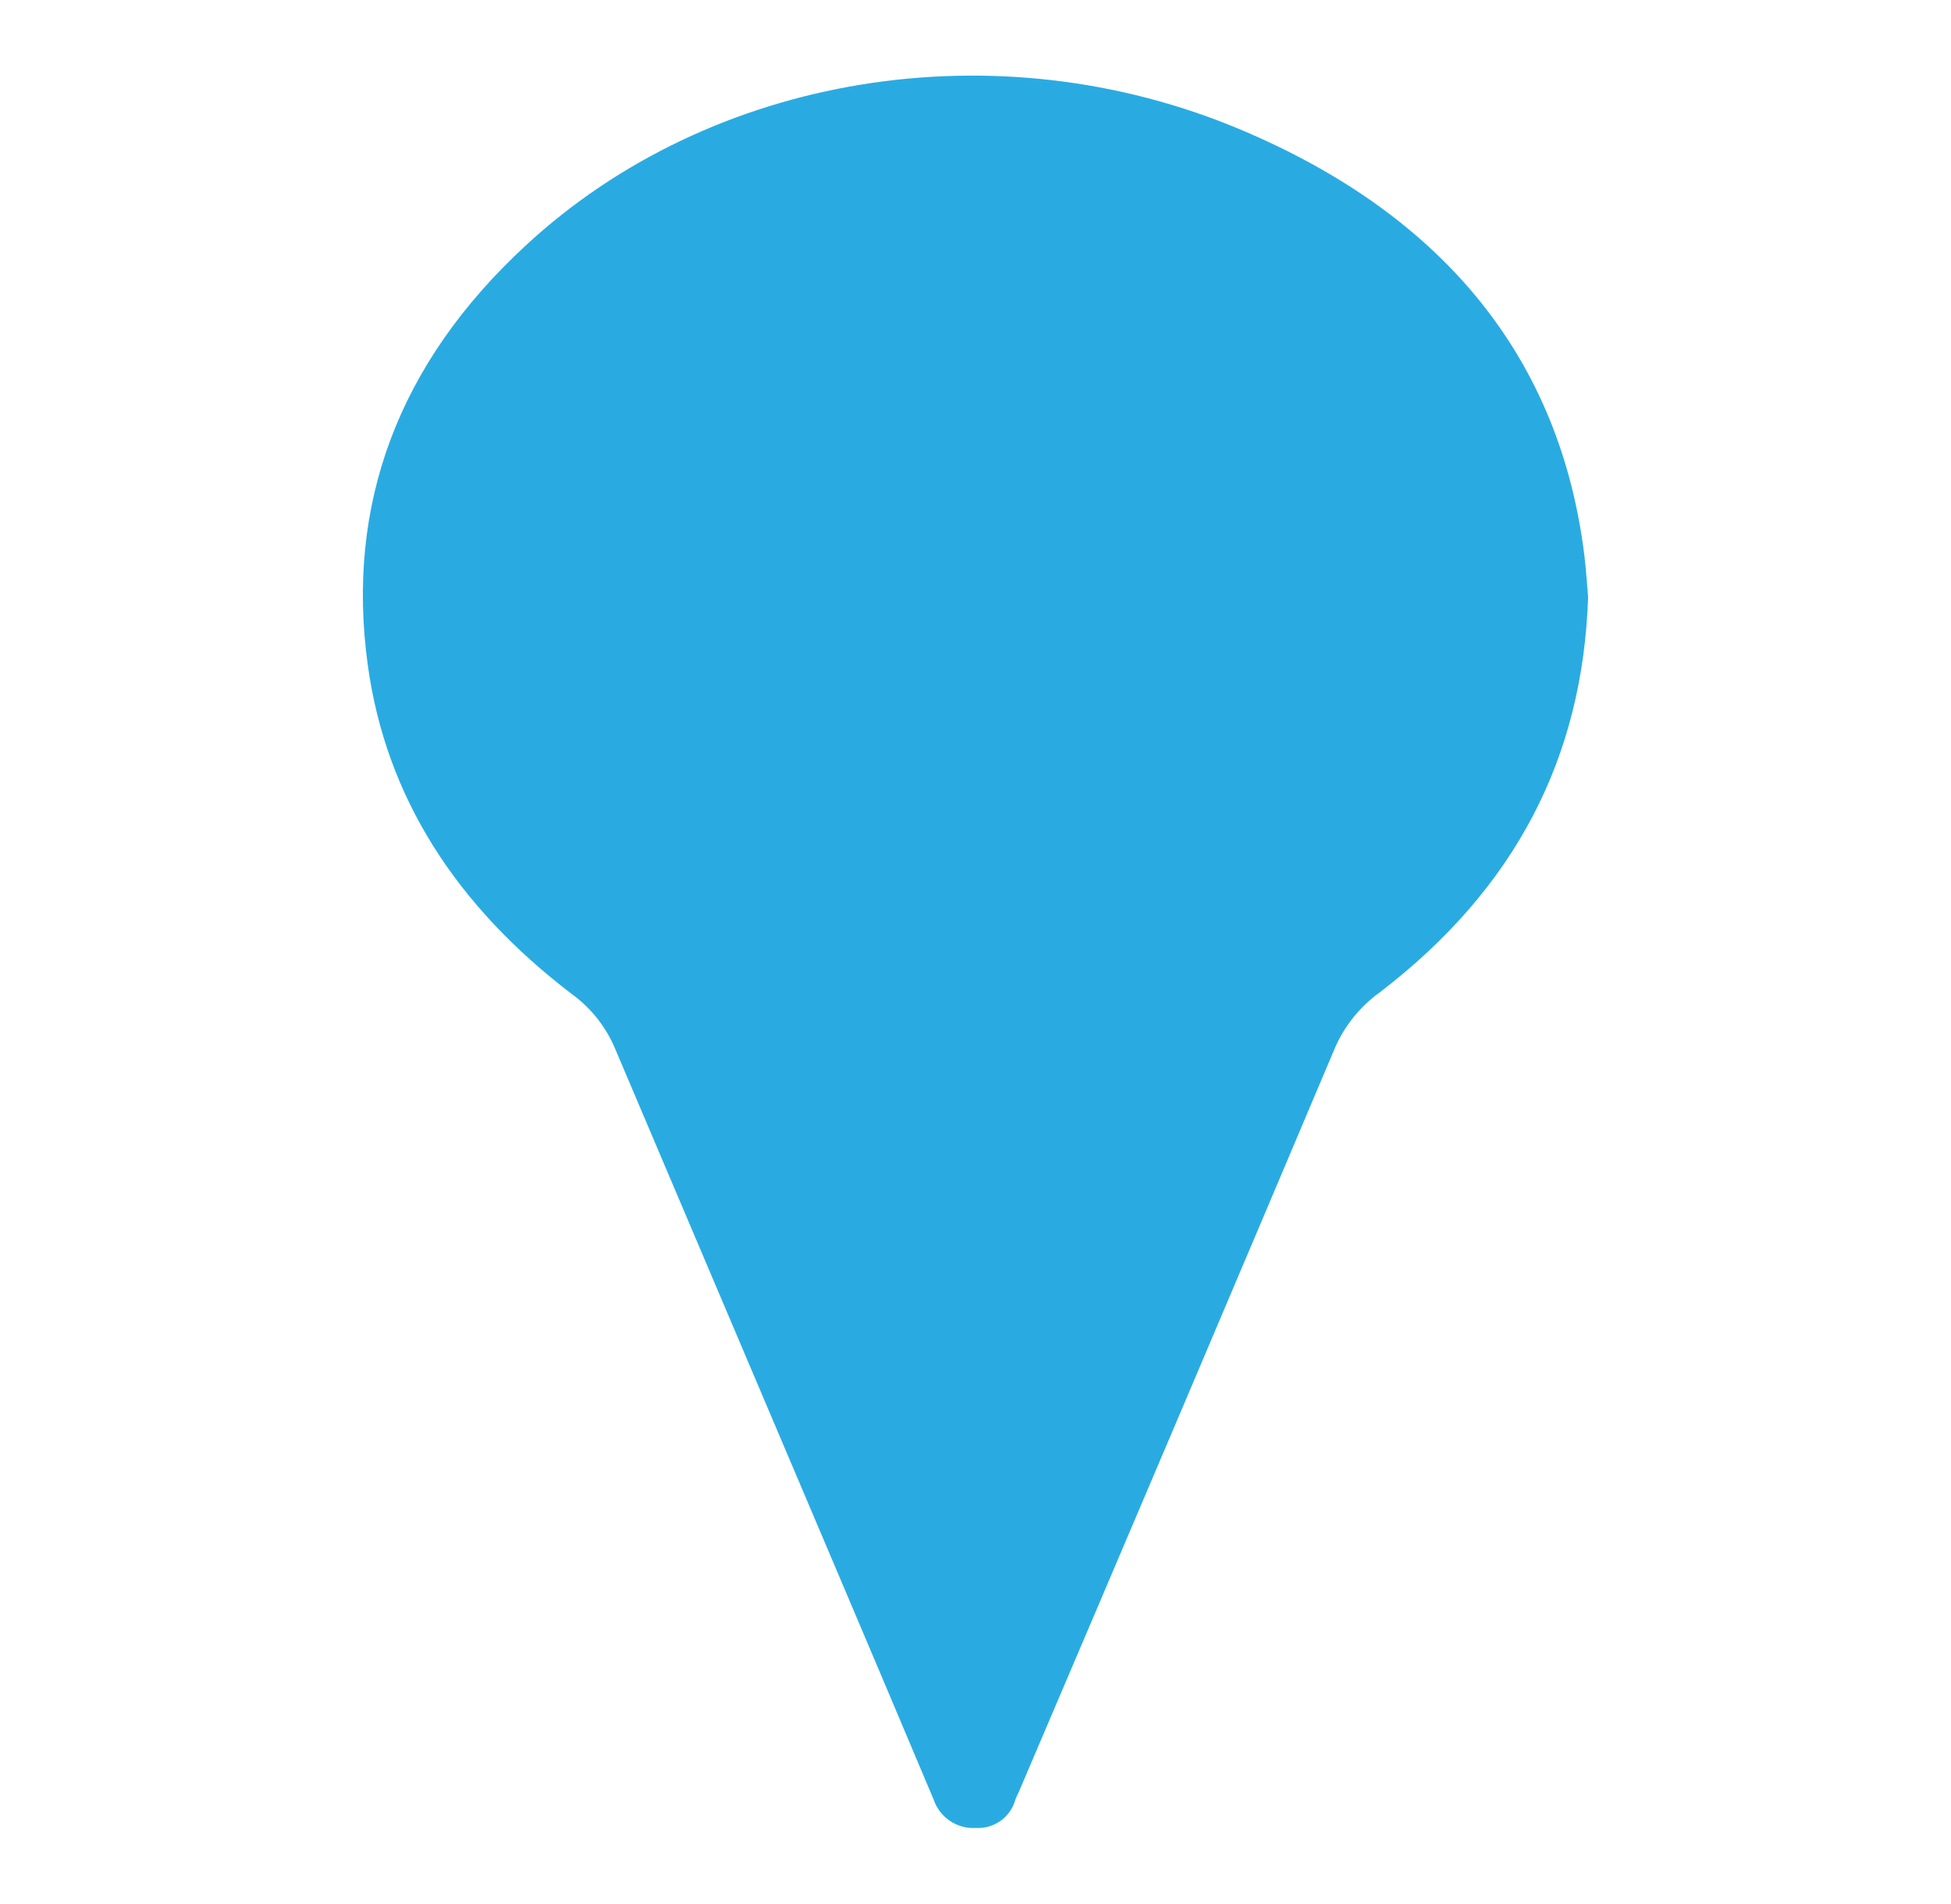
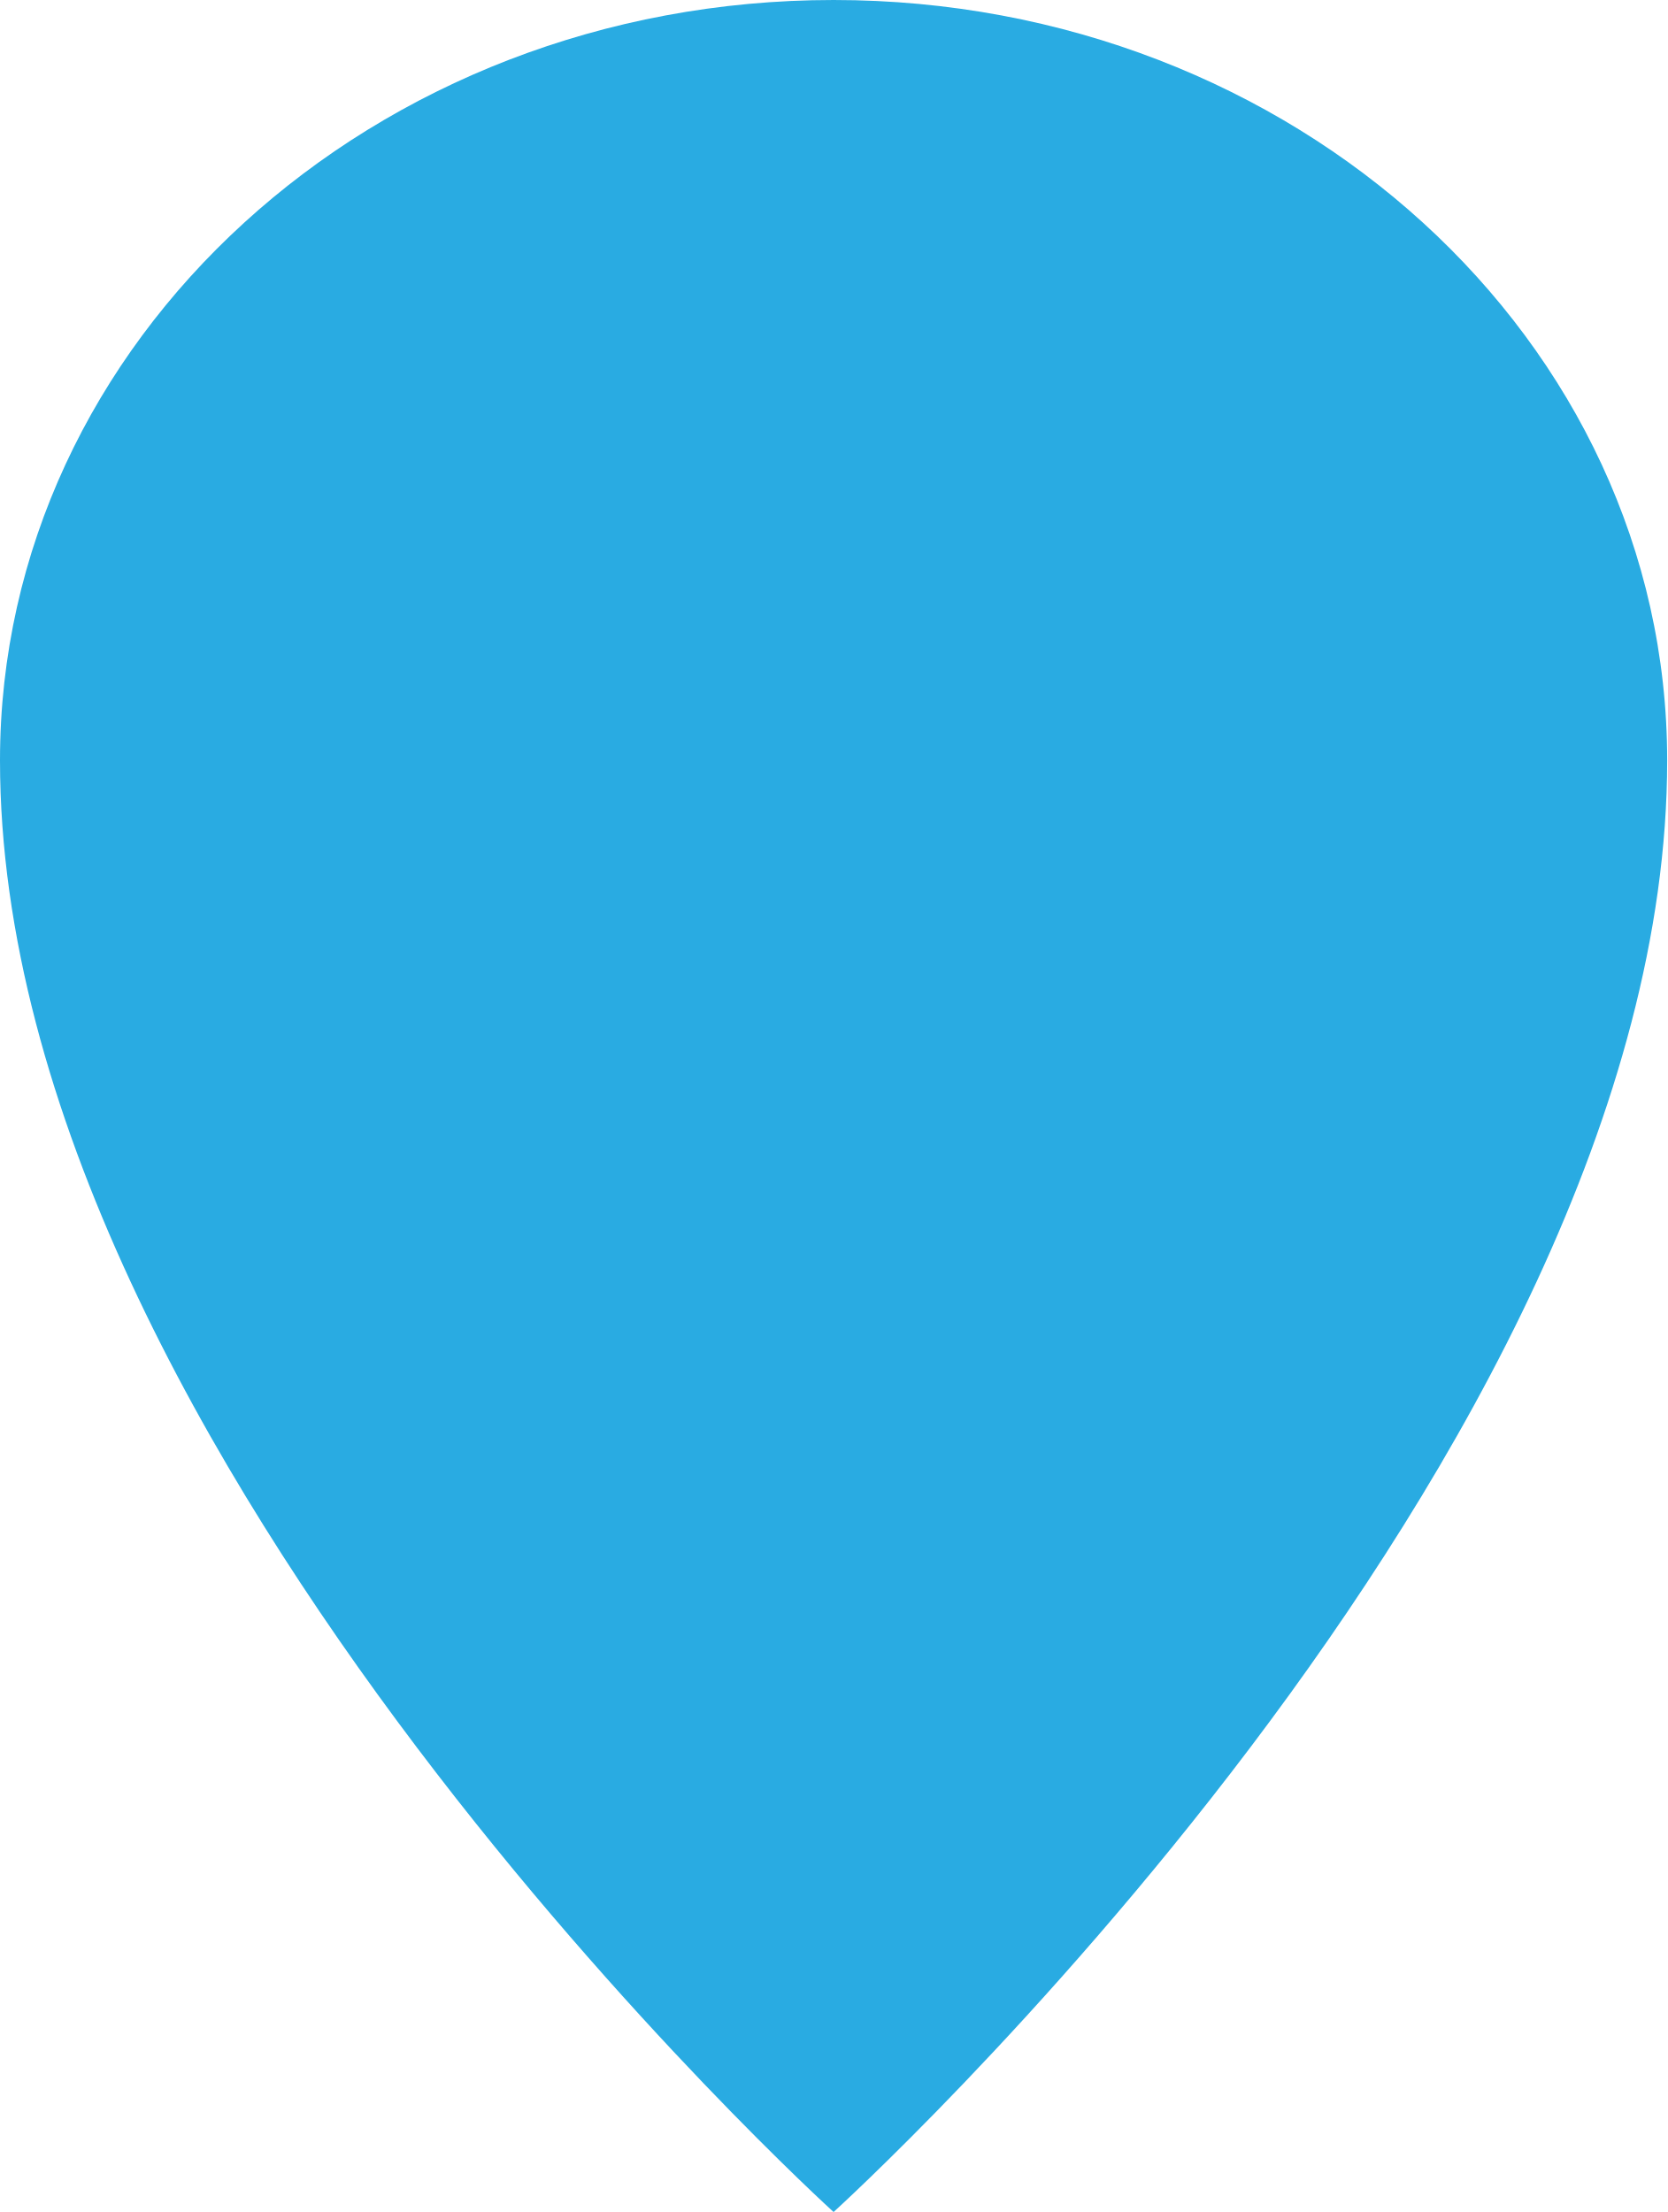
- <svg xmlns="http://www.w3.org/2000/svg" id="Layer_1" data-name="Layer 1" viewBox="0 0 236.88 231.12">
-   <defs>
-     <style>.cls-1{fill:#29abe2;}</style>
-   </defs>
-   <path class="cls-1" d="M192.82,72.5c-.65,19.53-8.84,35.4-25.3,48a16.33,16.33,0,0,0-5.44,6.75q-19.1,45.18-38.37,90.31c-.14.33-.33.64-.44,1a4.69,4.69,0,0,1-4.78,3.4,5.08,5.08,0,0,1-5.13-3.44Q107.2,203.9,101,189.31q-13.18-31-26.33-62a15.68,15.68,0,0,0-5.22-6.59C55.38,110,46.87,96.79,44.66,80.8c-2.69-19.45,3.63-36.64,19.18-51C86.31,9,120.92,3.23,150.63,15.74c24.9,10.49,38.82,28,41.74,51.74C192.6,69.39,192.71,71.3,192.82,72.5Z" />
+ <svg xmlns="http://www.w3.org/2000/svg" width="52px" height="69px" viewBox="0 0 52 69" version="1.1">
+   <defs />
+   <g id="Page-1" stroke="none" stroke-width="1" fill="none" fill-rule="evenodd">
+     <g id="red-pin" fill="#29ABE2">
+       <g id="Group">
+         <path d="M26,69 C26,69 52,45.443 52,23.719 C52,10.619 40.359,0 26,0 C11.641,0 -4.31522793e-07,10.619 0,23.719 C0,45.443 26,69 26,69 L26,69 Z" id="Shape" />
+       </g>
+     </g>
+   </g>
</svg>
